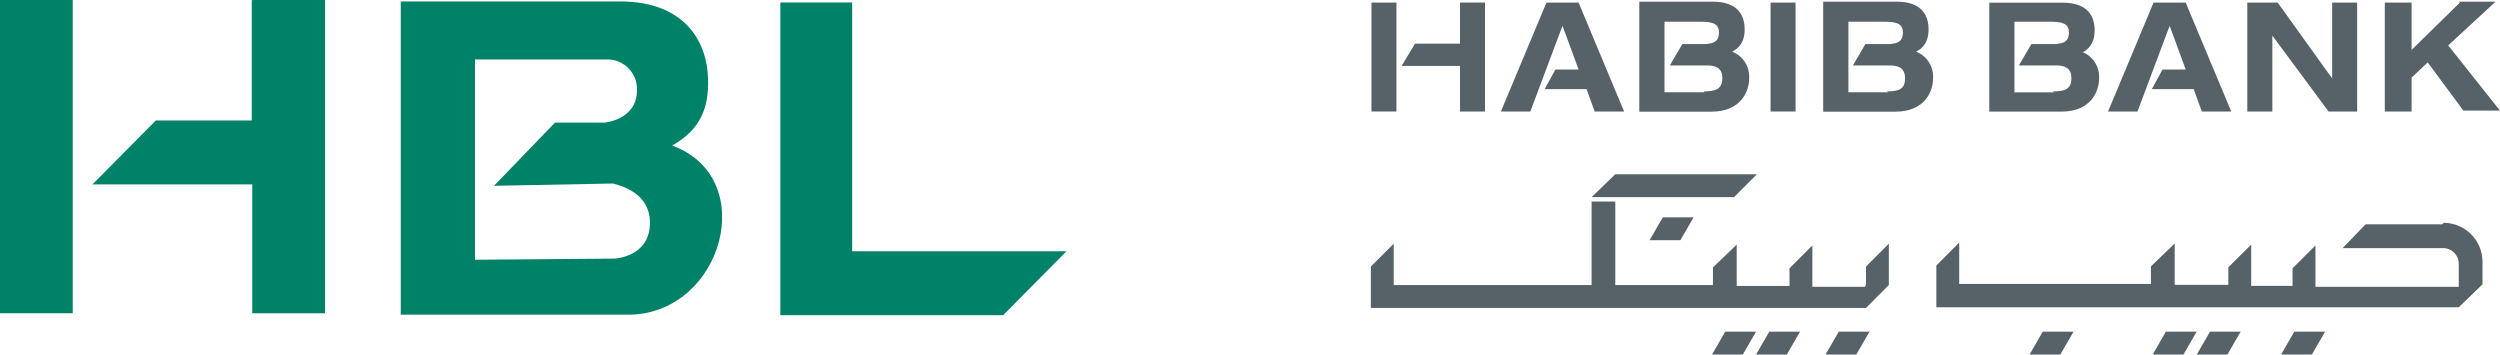
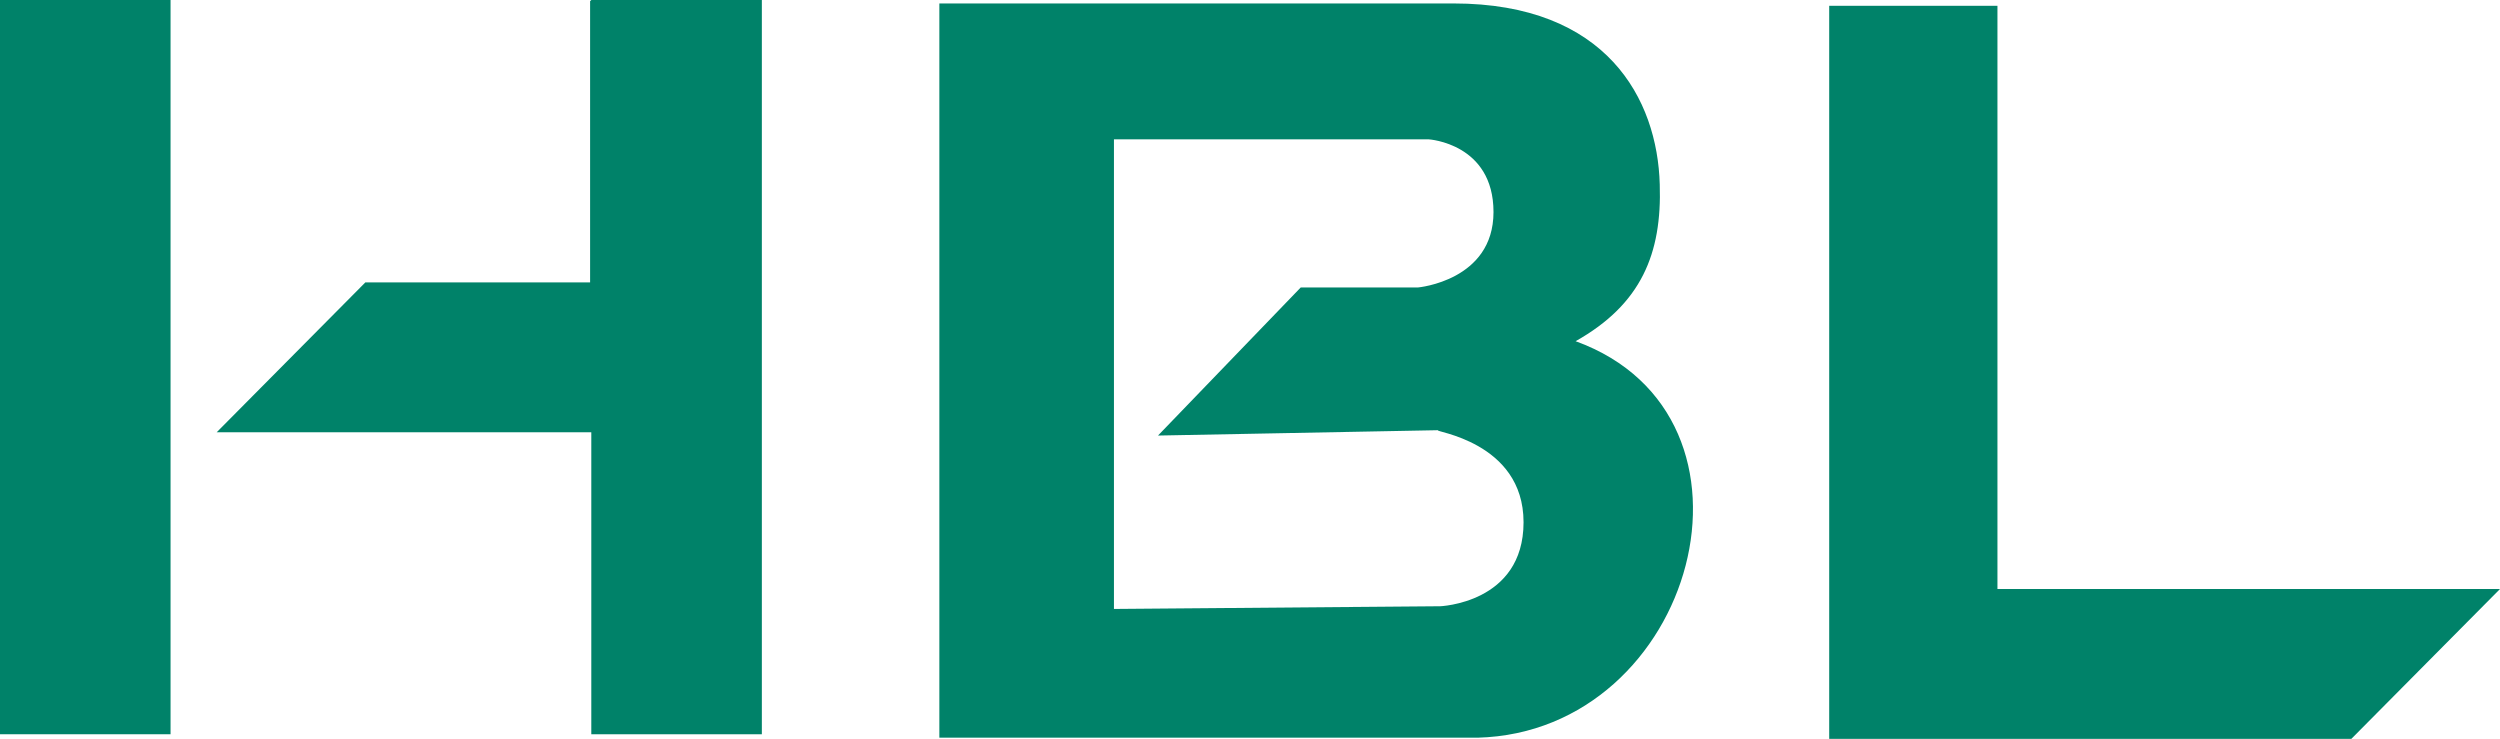
- <svg xmlns="http://www.w3.org/2000/svg" id="Layer_1" data-name="Layer 1" viewBox="0 0 500 70.9">
+ <svg xmlns="http://www.w3.org/2000/svg" id="Layer_1" data-name="Layer 1" viewBox="0 0 500 147.78">
  <defs>
-     <style>.cls-1{fill:#008269;}.cls-2{fill:#576268;}</style>
+     <style>
+       .cls-1 {
+         fill: #008269;
+       }
+     </style>
  </defs>
-   <rect class="cls-1" width="14.55" height="62.65" />
-   <polygon class="cls-1" points="50.35 0.1 50.35 24.09 31.17 24.09 18.49 36.88 50.45 36.88 50.45 62.65 65 62.65 65 0 50.45 0 50.35 0.1" />
-   <path class="cls-1" d="M384.43,493.66c5.61-3.15,7.38-7.48,7.18-13.38-.19-7.27-4.52-15.44-17.6-15.44H330.15v62.65h45.92C394.66,527,402,500.05,384.43,493.66Zm-11.61,22.61L345,516.5V476.44h26.87a5.94,5.94,0,0,1,5.52,6.2c0,5.86-6.44,6.43-6.44,6.43H361L348.8,501.71l23.9-.46c-.57.11,7.29.91,7.29,7.85S372.82,516.27,372.82,516.27Z" transform="translate(-250 -464.55)" />
-   <polygon class="cls-1" points="181.34 50.25 170.43 50.25 170.43 0.49 156.07 0.49 156.07 63.04 156.17 63.04 181.44 63.04 200.62 63.04 213.3 50.25 181.34 50.25" />
-   <path class="cls-2" d="M546.79,465.06H542v8.22H533l-2.68,4.46H542v9.11h5V465.06h-.18Z" transform="translate(-250 -464.55)" />
-   <polygon class="cls-2" points="279.11 0.52 274.29 0.52 274.29 22.3 279.29 22.3 279.29 0.52 278.93 0.52 279.11 0.52" />
-   <rect class="cls-2" x="354.11" y="0.52" width="5" height="21.78" />
-   <polygon class="cls-2" points="324.82 22.3 318.93 22.3 317.32 17.83 308.93 17.83 311.07 13.91 315.72 13.91 312.5 5.16 306.07 22.3 300.18 22.3 309.29 0.52 315.72 0.52 324.82 22.3" />
-   <path class="cls-2" d="M596.43,474.88c1.07-.54,2.5-1.6,2.5-4.46,0-2.5-1.07-5.54-6.43-5.54H577.86v22h14.46c5.89,0,7.51-4.11,7.51-6.61A5.37,5.37,0,0,0,596.43,474.88Zm-5.72,7.95.19.17h-8V468.9h7.5c2.86,0,3.39.89,3.39,2.14,0,2-1.25,2.14-2.5,2.32h-4.82l-2.5,4.28h7.5c1.43,0,3,.37,3,2.51C594.46,482.47,593,482.83,590.71,482.83Z" transform="translate(-250 -464.55)" />
-   <path class="cls-2" d="M633.22,474.88c1.07-.54,2.49-1.6,2.49-4.46,0-2.5-1.06-5.54-6.42-5.54H614.64v22h14.47c5.89,0,7.5-4.11,7.5-6.61A5.36,5.36,0,0,0,633.22,474.88Zm-5.9,7.95.36.17h-8V468.9h7.51c2.85,0,3.39.89,3.39,2.14,0,2-1.25,2.14-2.5,2.32h-5l-2.5,4.28H628c1.43,0,3,.37,3,2.51C631.07,482.47,629.64,482.83,627.32,482.83Z" transform="translate(-250 -464.55)" />
-   <path class="cls-2" d="M666.59,475c1-.57,2.34-1.66,2.34-4.39,0-2.49-1.07-5.53-6.43-5.53H647.86v21.79h14.46c5.89,0,7.5-4.11,7.5-6.61A5.34,5.34,0,0,0,666.59,475Zm-6.05,7.85.35.17h-8V468.9h7.5c2.86,0,3.39.89,3.39,2.14,0,2-1.25,2.14-2.5,2.32h-5l-2.5,4.28h7.5c1.43,0,3,.37,3,2.51C664.29,482.47,662.86,482.83,660.54,482.83Z" transform="translate(-250 -464.55)" />
-   <polygon class="cls-2" points="466.43 0.52 471.43 0.52 471.43 22.3 465.71 22.3 454.47 7.12 454.47 7.12 454.47 22.3 449.46 22.3 449.46 0.52 455.54 0.52 466.43 15.69 466.43 15.69 466.43 0.52" />
-   <polygon class="cls-2" points="491.79 0.34 499.11 0.34 489.64 9.08 500 22.12 492.68 22.12 485.54 12.48 482.32 15.52 482.32 22.3 476.96 22.3 476.96 0.52 482.32 0.52 482.32 9.98 491.97 0.52 491.79 0.34" />
-   <polygon class="cls-2" points="446.25 22.3 440.36 22.3 438.75 17.83 430.36 17.83 432.5 13.9 437.14 13.9 433.93 5.16 427.5 22.3 421.61 22.3 430.71 0.52 437.14 0.52 446.25 22.3" />
-   <path class="cls-2" d="M586.08,512.59l2.64-4.57h-6.16l-2.64,4.57Z" transform="translate(-250 -464.55)" />
-   <path class="cls-2" d="M598.57,535.45l2.64-4.57h-6.16l-2.64,4.57Z" transform="translate(-250 -464.55)" />
-   <path class="cls-2" d="M607.37,535.45l2.64-4.57h-6.16l-2.64,4.57Z" transform="translate(-250 -464.55)" />
-   <path class="cls-2" d="M686.7,535.45l2.63-4.57h-6.15l-2.64,4.57Z" transform="translate(-250 -464.55)" />
-   <path class="cls-2" d="M695.49,535.45l2.64-4.57H692l-2.64,4.57Z" transform="translate(-250 -464.55)" />
-   <path class="cls-2" d="M712.38,535.45l2.64-4.57h-6.16l-2.64,4.57Z" transform="translate(-250 -464.55)" />
-   <path class="cls-2" d="M621.26,535.45l2.64-4.57h-6.15l-2.64,4.57Z" transform="translate(-250 -464.55)" />
-   <path class="cls-2" d="M662.07,535.45l2.64-4.57h-6.16l-2.63,4.57Z" transform="translate(-250 -464.55)" />
-   <polygon class="cls-2" points="351.38 34.85 323.06 34.85 318.32 39.42 346.81 39.42 351.38 34.85" />
-   <polygon class="cls-2" points="373.02 57.36 362.47 57.36 362.47 49.09 357.9 53.66 357.9 57.19 347.34 57.19 347.34 48.92 342.59 53.49 342.59 57.01 323.06 57.01 323.06 40.3 318.32 40.3 318.32 57.01 278.74 57.01 278.74 48.74 274.17 53.31 274.17 61.59 373.2 61.59 377.77 57.01 377.77 48.74 373.2 53.31 373.2 56.84 373.02 57.36" />
-   <path class="cls-2" d="M738.41,509.42h-15.3l-4.58,4.75h20.06a3.14,3.14,0,0,1,3.16,3.16v4.58H713.09v-8.27l-4.58,4.57v3.52h-8.27v-8.26L695.67,518v3.52H684.94v-8.27l-4.75,4.57v3.52H641.84v-8.27l-4.57,4.58V526H741.75l4.75-4.58v-4.57a7.8,7.8,0,0,0-7.74-7.74Z" transform="translate(-250 -464.55)" />
+   <rect class="cls-1" width="34.11" height="146.85" />
+   <polygon class="cls-1" points="118.02 .23 118.02 56.48 73.07 56.48 43.34 86.45 118.26 86.45 118.26 146.85 152.37 146.85 152.37 0 118.26 0 118.02 .23" />
+   <path class="cls-1" d="M315.12,68.24c13.14-7.38,17.28-17.52,16.83-31.35-.46-17.06-10.6-36.2-41.26-36.2h-102.82v146.85h107.65c43.57-1.16,60.86-64.31,19.6-79.3ZM287.89,121.25l-65.1.54V27.87h62.97s12.94.81,12.94,14.54-15.08,15.08-15.08,15.08h-23.47l-28.55,29.62,56.03-1.07c-1.33.27,17.08,2.14,17.08,18.41s-16.81,16.81-16.81,16.81Z" />
+   <polygon class="cls-1" points="425.08 117.8 399.49 117.8 399.49 1.16 365.84 1.16 365.84 147.78 366.07 147.78 425.31 147.78 470.26 147.78 500 117.8 425.08 117.8" />
</svg>
